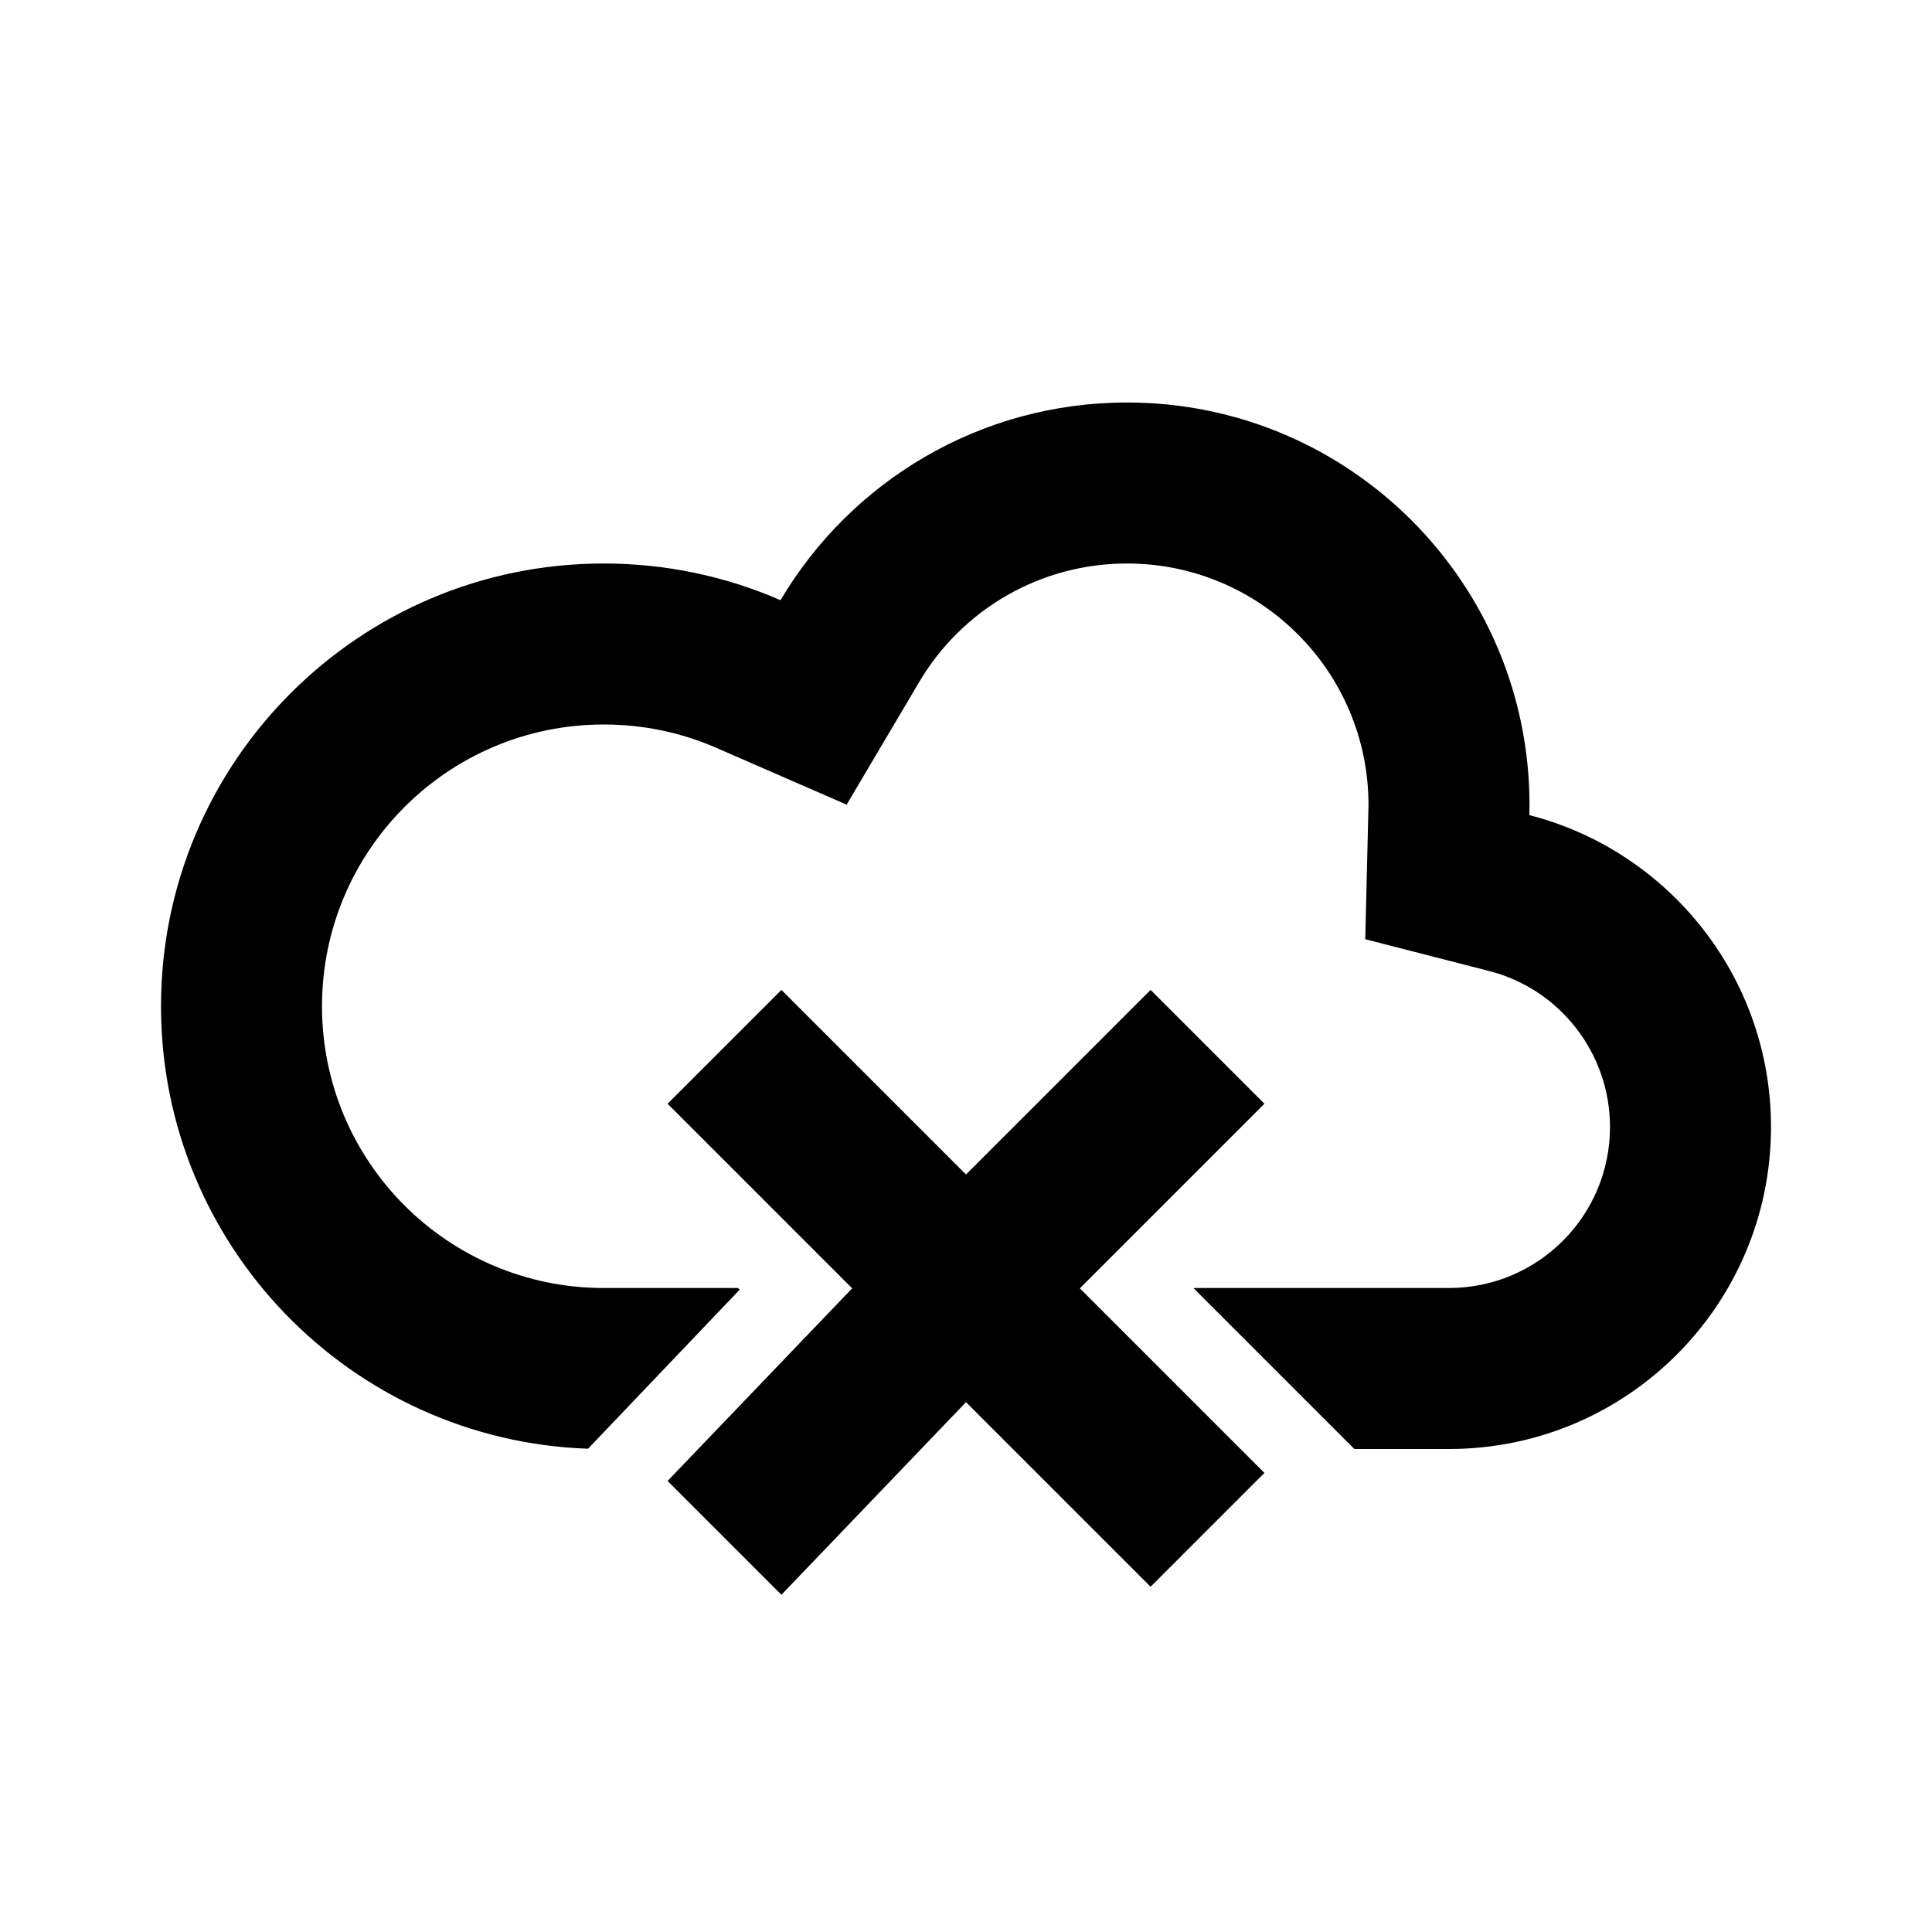
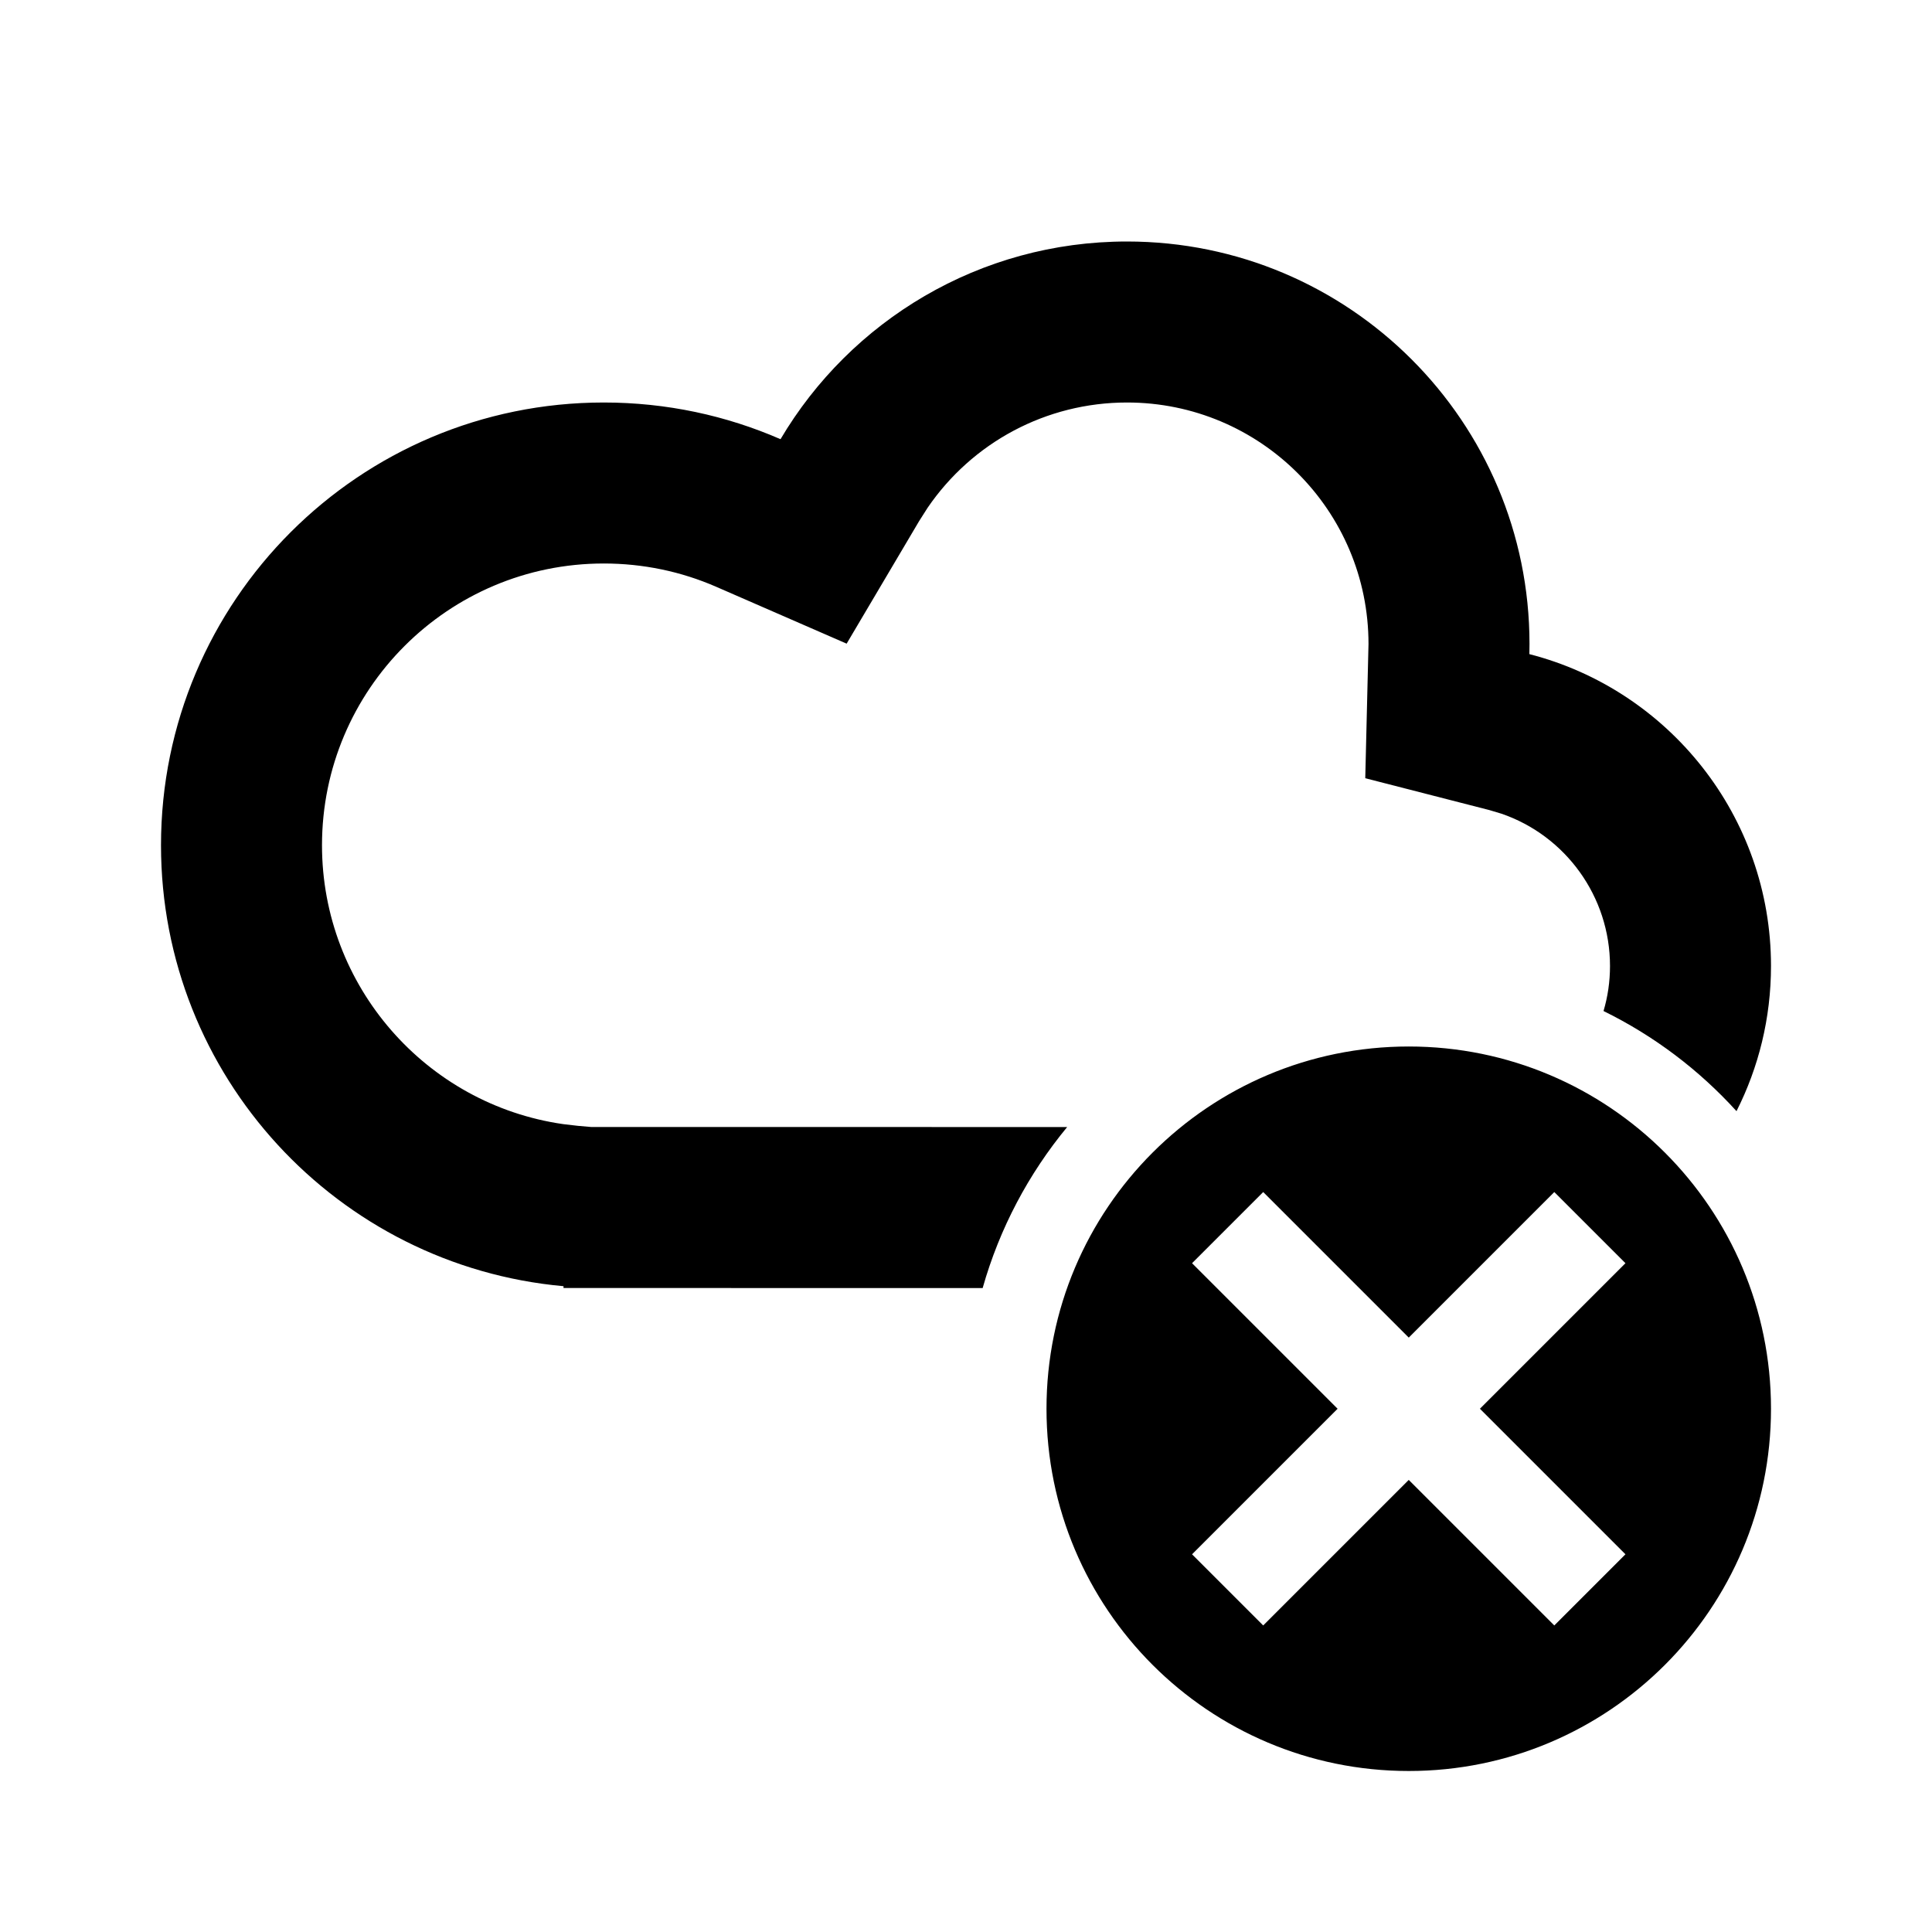
- <svg xmlns="http://www.w3.org/2000/svg" width="512" height="512" viewBox="0 0 512 512">
-   <path fill-rule="evenodd" d="M262.251,155.669 L292.416,185.835 L243.499,234.752 L292.416,283.669 L262.251,313.835 L213.333,264.917 L164.416,315.968 L134.251,285.803 L183.168,234.752 L134.251,185.835 L164.416,155.669 L213.333,204.587 L262.251,155.669 Z M256,2.84217094e-14 C314.91,2.84217094e-14 362.667,47.756 362.667,106.667 L362.634,109.35 C399.448,118.799 426.667,152.221 426.667,192 C426.667,239.128 388.462,277.333 341.333,277.333 L316.25,277.333 L273.669,234.752 L273.753,234.666 L341.333,234.667 C364.897,234.667 384,215.564 384,192 C384,172.414 370.674,155.463 352.027,150.677 L319.142,142.237 L320,106.667 C320,71.32 291.346,42.667 256,42.667 C233.099,42.667 212.351,54.756 200.902,74.112 L181.702,106.575 L147.128,91.503 C137.833,87.451 127.771,85.333 117.333,85.333 C76.096,85.333 42.667,118.763 42.667,160 C42.667,201.237 76.096,234.667 117.333,234.667 L152.912,234.666 L153.354,235.108 L113.17,277.261 C50.297,275.068 -2.13162821e-14,223.408 -2.13162821e-14,160 C-2.13162821e-14,95.199 52.532,42.667 117.333,42.667 C133.986,42.667 149.829,46.136 164.178,52.391 C182.728,21.029 216.908,2.84217094e-14 256,2.84217094e-14 Z" transform="translate(42.667 106.667)" />
+ <svg xmlns="http://www.w3.org/2000/svg" width="512" height="512" viewBox="0 0 512 512" fill="none">
+   <path fill-rule="evenodd" clip-rule="evenodd" d="M405.333 170.667C405.333 111.756 357.577 64 298.667 64C259.575 64 225.395 85.029 206.845 116.391C192.496 110.136 176.653 106.667 160 106.667C95.199 106.667 42.667 159.199 42.667 224C42.667 285.209 89.535 335.471 149.342 340.856L149.333 341.333L260.412 341.351C264.889 325.511 272.61 311.031 282.812 298.676L156.693 298.667L153.168 298.361L149.244 297.903C112.925 292.689 85.333 261.37 85.333 224C85.333 182.763 118.763 149.333 160 149.333C170.438 149.333 180.5 151.451 189.795 155.503L224.368 170.575L243.569 138.112L245.823 134.569C257.619 117.292 277.197 106.667 298.667 106.667C334.013 106.667 362.667 135.32 362.667 170.667L361.809 206.237L394.693 214.677L397.927 215.646C414.862 221.467 426.667 237.566 426.667 256C426.667 260.144 426.074 264.155 424.949 267.933C438.326 274.496 450.27 283.531 460.192 294.467C466.039 282.908 469.333 269.839 469.333 256C469.333 216.221 442.115 182.799 405.3 173.35L405.333 170.667ZM373.333 277.333C320.314 277.333 277.333 320.314 277.333 373.333C277.333 426.353 320.314 469.333 373.333 469.333C426.353 469.333 469.333 426.353 469.333 373.333C469.333 320.314 426.353 277.333 373.333 277.333ZM354.478 373.334L315.906 334.762L334.763 315.906L373.334 354.478L411.906 315.906L430.763 334.762L392.191 373.334L430.763 411.906L411.906 430.762L373.334 392.191L334.763 430.762L315.906 411.906L354.478 373.334Z" fill="black" />
</svg>
